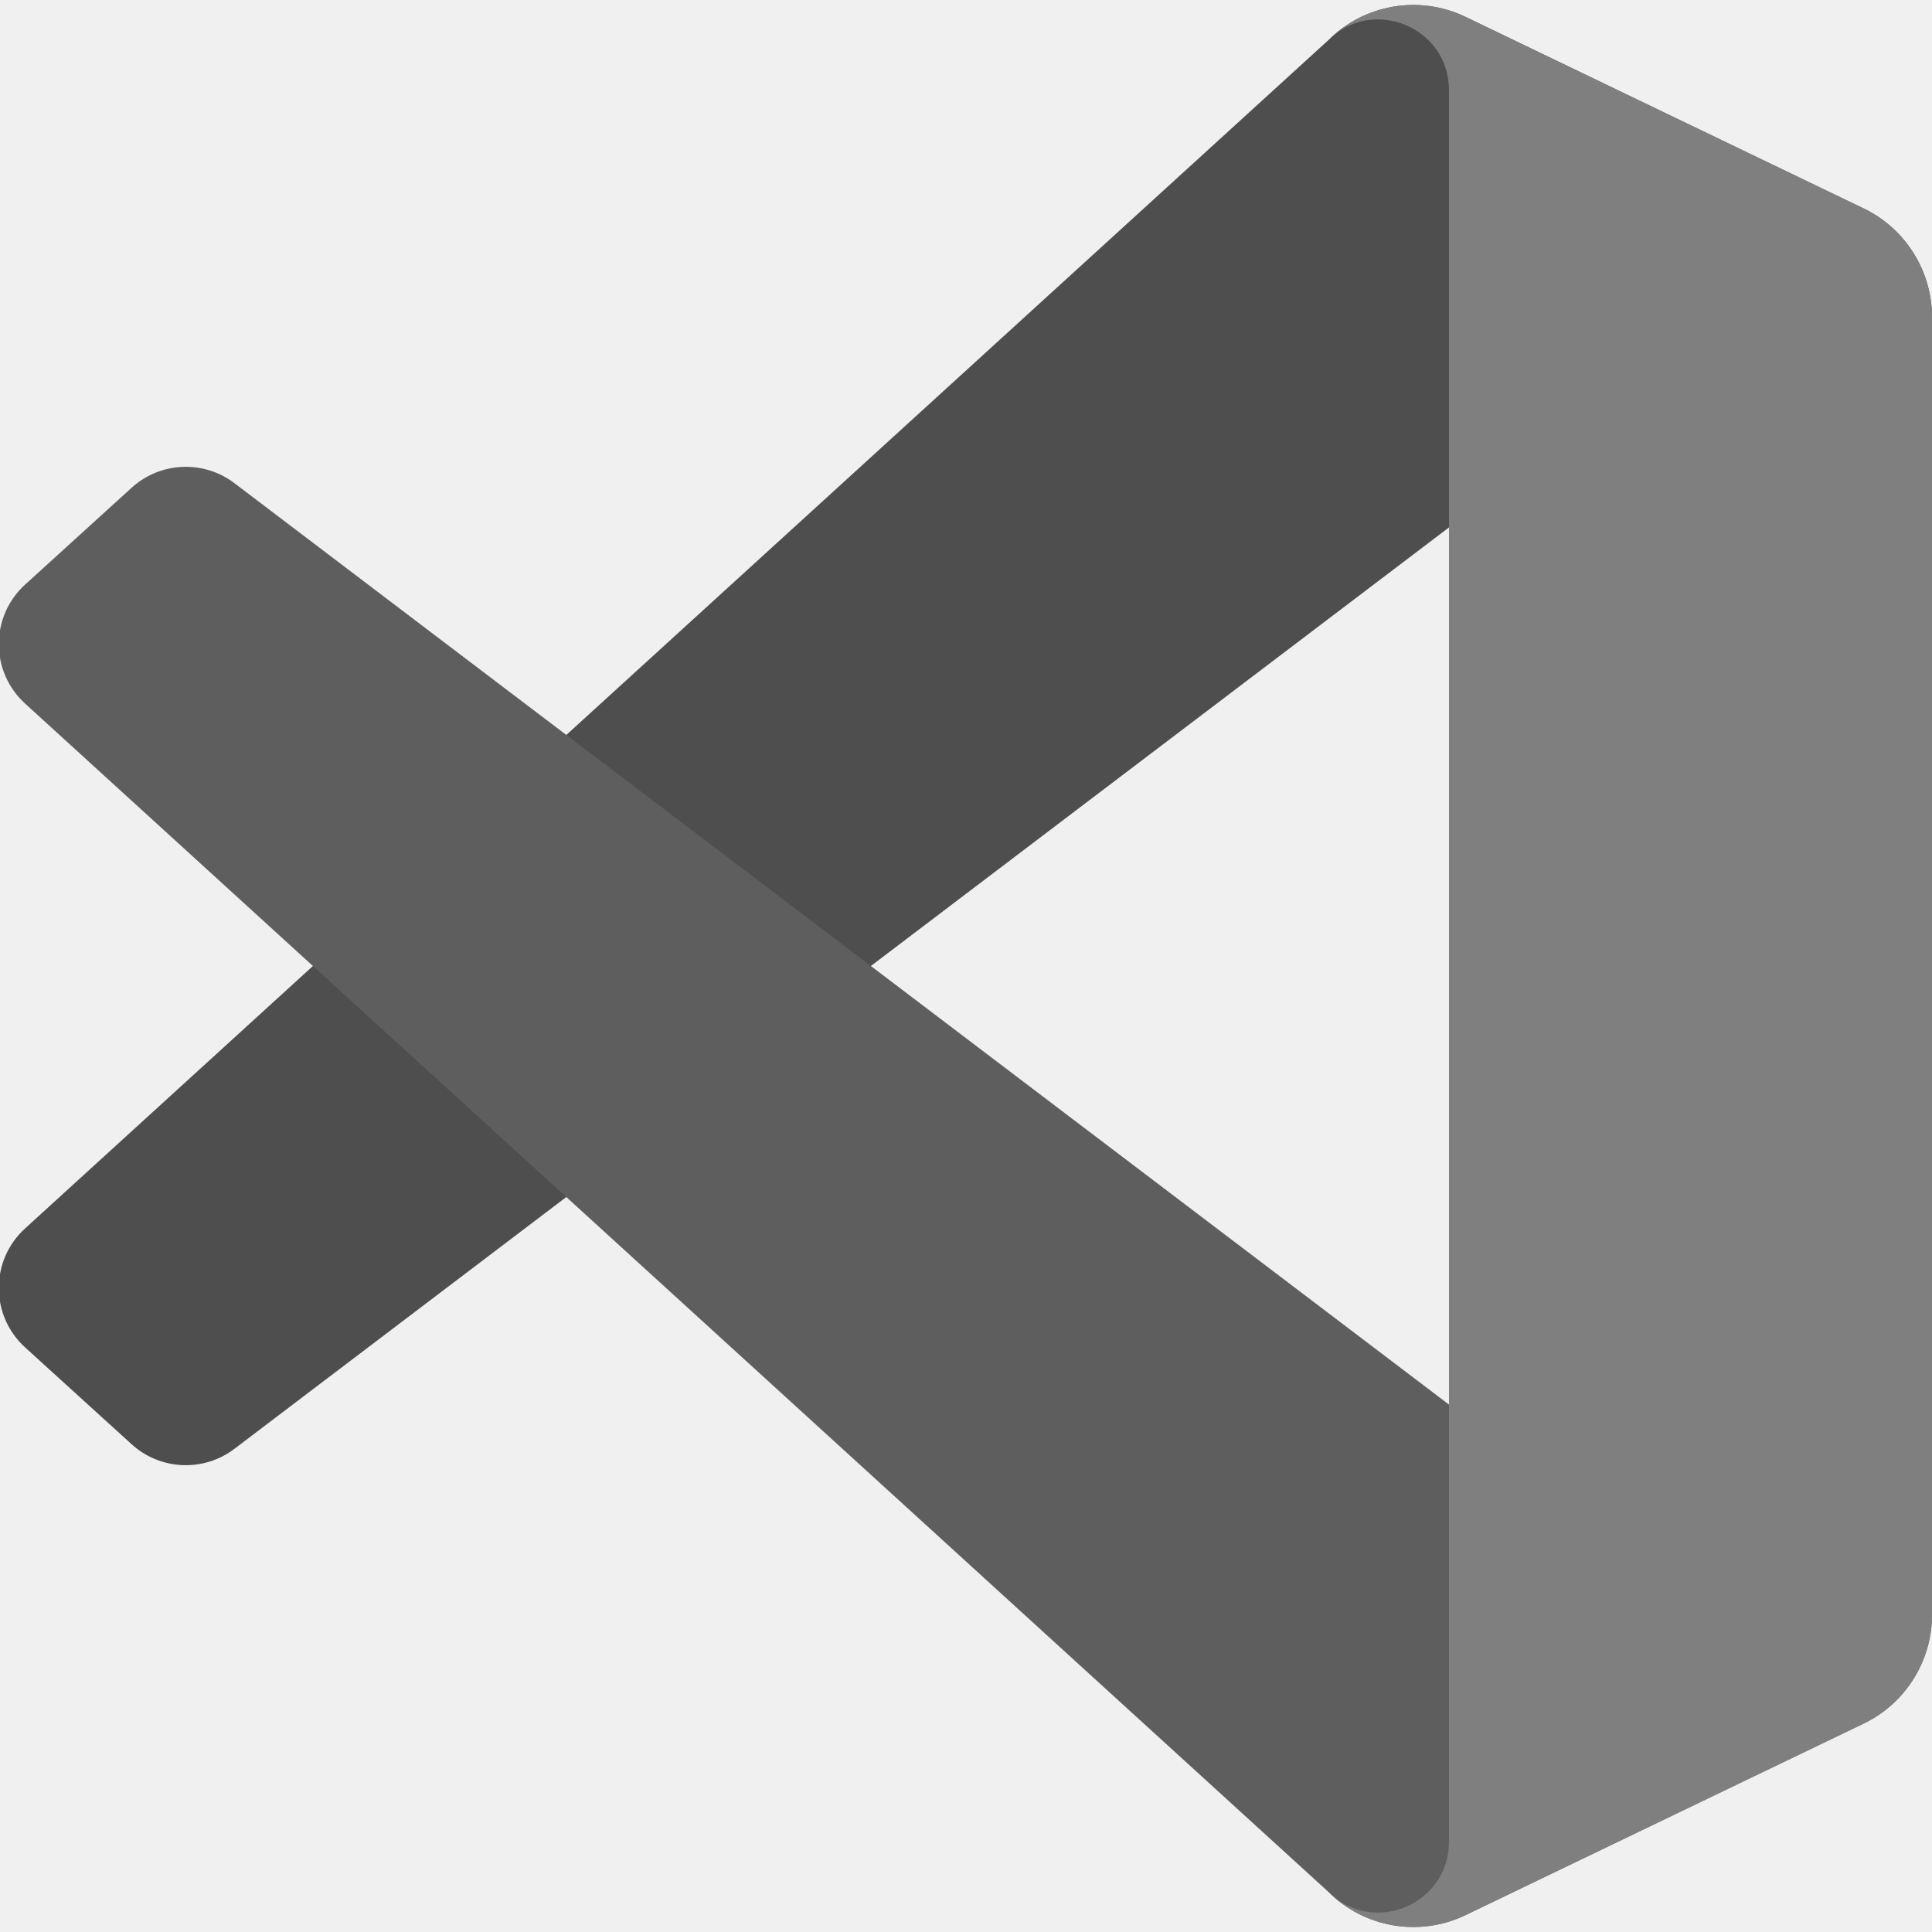
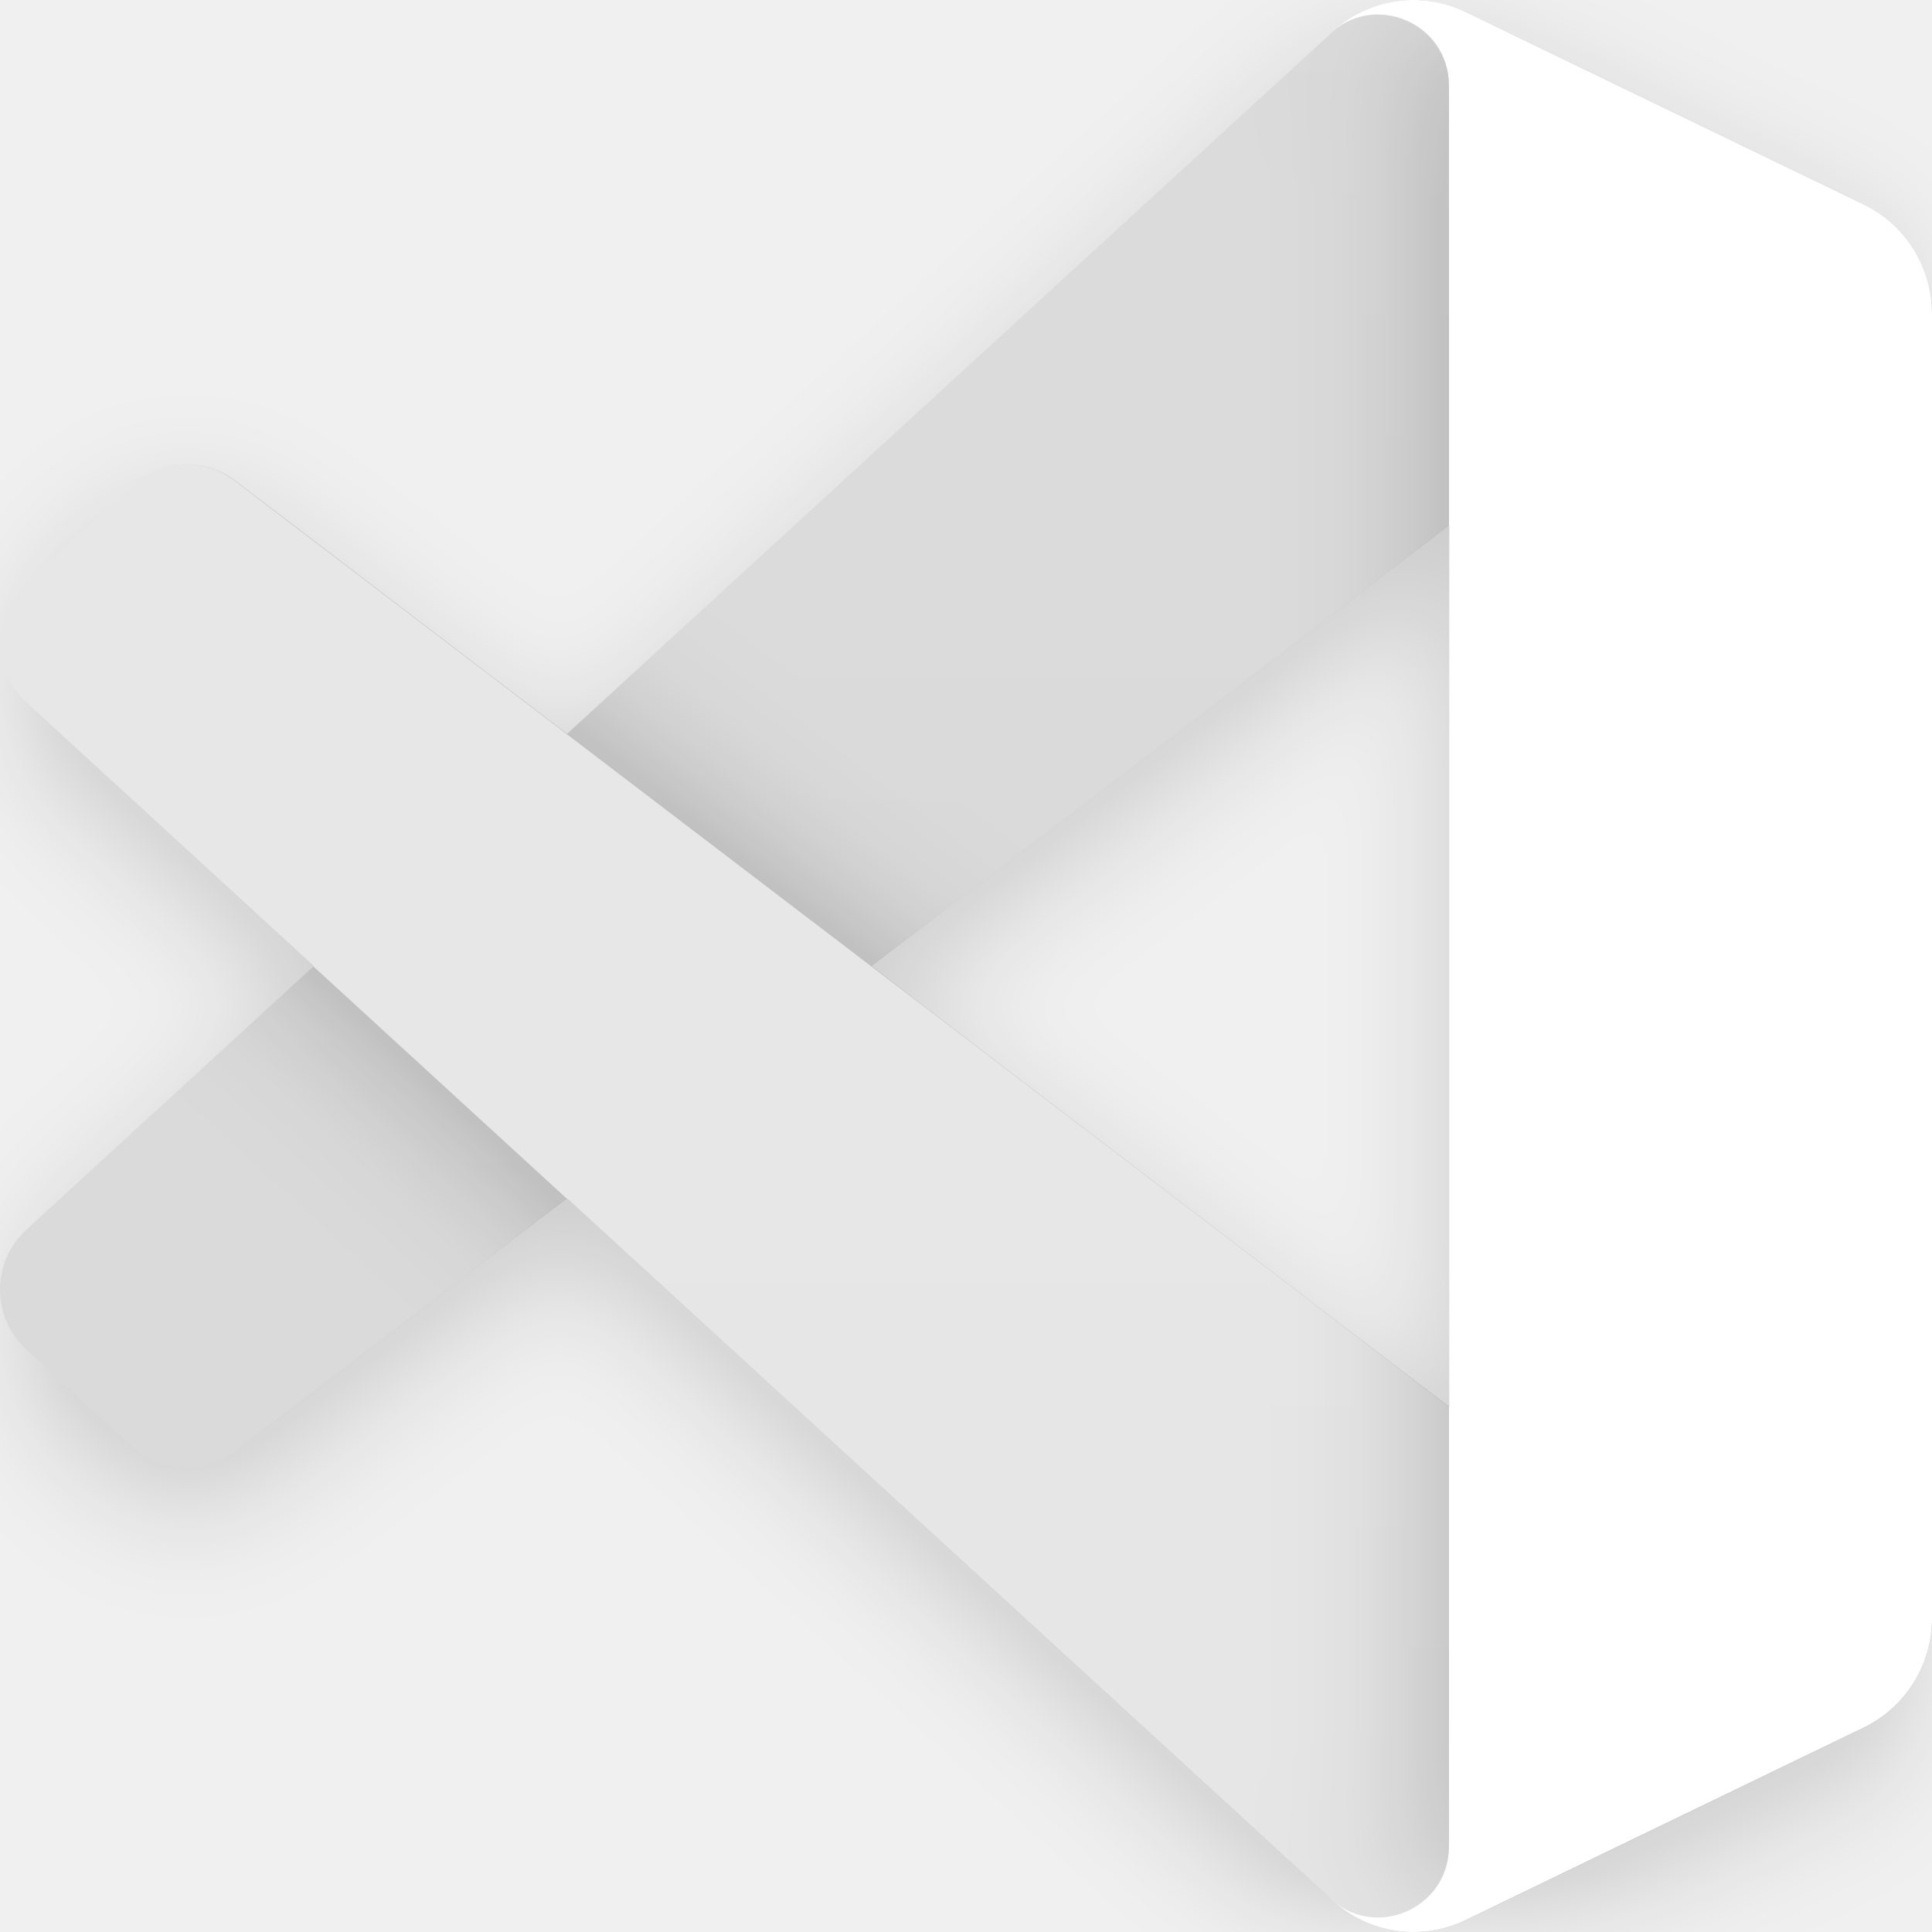
<svg xmlns="http://www.w3.org/2000/svg" viewBox="0 0 100 100" fill="none">
-   <g>
-     <path d="M96.461 10.796L75.857 0.876C73.472 -0.273 70.622 0.212 68.75 2.083L1.299 63.583C-0.516 65.237 -0.514 68.094 1.303 69.745L6.813 74.754C8.298 76.104 10.535 76.204 12.134 74.99L93.361 13.37C96.086 11.303 100 13.246 100 16.667V16.427C100 14.027 98.625 11.838 96.461 10.796Z" fill="#4e4e4e" />
-     <path d="M96.461 89.204L75.857 99.124C73.472 100.273 70.622 99.788 68.75 97.917L1.299 36.417C-0.516 34.763 -0.514 31.906 1.303 30.255L6.813 25.246C8.298 23.896 10.535 23.796 12.134 25.009L93.361 86.63C96.086 88.697 100 86.754 100 83.333V83.573C100 85.974 98.625 88.162 96.461 89.204Z" fill="#5e5e5e" />
-     <path d="M75.858 99.126C73.472 100.274 70.622 99.788 68.75 97.917C71.056 100.223 75 98.59 75 95.328V4.672C75 1.41 71.056 -0.223 68.75 2.083C70.622 0.211 73.472 -0.274 75.858 0.874L96.459 10.781C98.623 11.822 100 14.011 100 16.413V83.587C100 85.989 98.623 88.179 96.459 89.22L75.858 99.126Z" fill="#7f7f7f" />
+   <g clip-path="url(#clip0)">
+     <g filter="url(#filter0_d)">
+       <mask id="mask0" mask-type="alpha" maskUnits="userSpaceOnUse" x="0" y="0" width="100" height="100">
+         <path fill-rule="evenodd" clip-rule="evenodd" d="M70.912 99.572C72.487 100.189 74.283 100.15 75.873 99.381L96.46 89.423C98.624 88.377 100 86.176 100 83.762V16.239C100 13.825 98.624 11.624 96.46 10.577L75.873 0.619C73.786 -0.39 71.345 -0.143 69.513 1.195C69.252 1.386 69.003 1.6 68.769 1.835L29.355 37.98L12.187 24.88C10.589 23.661 8.354 23.761 6.869 25.118L1.363 30.152C-0.453 31.813 -0.455 34.684 1.359 36.347L16.247 50L1.359 63.654C-0.455 65.316 -0.453 68.188 1.363 69.848L6.869 74.882C8.354 76.24 10.589 76.34 12.187 75.12L29.355 62.021L68.769 98.165C69.392 98.792 70.125 99.264 70.912 99.572ZM75.015 27.181L45.109 50L75.015 72.819V27.181Z" fill="white" />
+       </mask>
+       <g mask="url(#mask0)">
+         <path d="M96.461 10.593L75.857 0.621C73.472 -0.533 70.621 -0.047 68.75 1.835L1.298 63.654C-0.516 65.316 -0.514 68.188 1.303 69.848L6.812 74.882C8.298 76.24 10.534 76.339 12.133 75.12L93.36 13.18C96.085 11.102 100 13.056 100 16.494V16.253C100 13.84 98.624 11.64 96.461 10.593Z" fill="#D9D9D9" />
+         <g filter="url(#filter1_d)">
+           <path d="M96.461 89.407L75.857 99.38C73.472 100.534 70.621 100.047 68.75 98.165L1.298 36.346C-0.516 34.684 -0.514 31.812 1.303 30.152L6.812 25.118C8.298 23.761 10.534 23.661 12.133 24.88L93.36 86.82C96.085 88.898 100 86.945 100 83.506V83.747C100 86.16 98.624 88.36 96.461 89.407Z" fill="#E6E6E6" />
+         </g>
+         <g filter="url(#filter2_d)">
+           <path d="M75.858 99.381C73.472 100.535 70.622 100.047 68.75 98.165C71.056 100.483 75 98.841 75 95.563V4.437C75 1.159 71.056 -0.483 68.75 1.835C70.622 -0.047 73.472 -0.534 75.858 0.619L96.458 10.577C98.623 11.624 100 13.825 100 16.239V83.762C100 86.176 98.623 88.376 96.458 89.423L75.858 99.381Z" fill="white" />
+         </g>
+         <g style="mix-blend-mode:overlay" opacity="0.25">
+           <path style="mix-blend-mode:overlay" opacity="0.25" fill-rule="evenodd" clip-rule="evenodd" d="M70.851 99.572C72.426 100.189 74.222 100.15 75.811 99.381L96.4 89.423C98.564 88.377 99.939 86.176 99.939 83.762V16.239C99.939 13.825 98.564 11.624 96.4 10.577L75.811 0.619C73.725 -0.39 71.284 -0.143 69.453 1.195C69.191 1.386 68.942 1.6 68.708 1.835L29.294 37.98L12.126 24.88C10.528 23.661 8.293 23.761 6.808 25.118L1.302 30.152C-0.514 31.813 -0.516 34.684 1.298 36.346L16.186 50L1.298 63.654C-0.516 65.316 -0.514 68.188 1.302 69.848L6.808 74.882C8.293 76.24 10.528 76.339 12.126 75.12L29.294 62.021L68.708 98.165C69.332 98.792 70.064 99.264 70.851 99.572ZM74.954 27.181L45.048 50L74.954 72.819V27.181Z" fill="url(#paint0_linear)" />
+         </g>
+       </g>
+     </g>
  </g>
+   <defs>
+     <filter id="filter0_d" x="-6.25" y="-4.167" width="112.5" height="112.5" filterUnits="userSpaceOnUse" color-interpolation-filters="sRGB">
+       <feFlood flood-opacity="0" result="BackgroundImageFix" />
+       <feColorMatrix in="SourceAlpha" type="matrix" values="0 0 0 0 0 0 0 0 0 0 0 0 0 0 0 0 0 0 127 0" />
+       <feOffset dy="2.083" />
+       <feGaussianBlur stdDeviation="3.125" />
+       <feColorMatrix type="matrix" values="0 0 0 0 0 0 0 0 0 0 0 0 0 0 0 0 0 0 0.15 0" />
+       <feBlend mode="normal" in2="BackgroundImageFix" result="effect1_dropShadow" />
+       <feBlend mode="normal" in="SourceGraphic" in2="effect1_dropShadow" result="shape" />
+     </filter>
+     <filter id="filter1_d" x="-8.394" y="15.695" width="116.728" height="92.638" filterUnits="userSpaceOnUse" color-interpolation-filters="sRGB">
+       <feFlood flood-opacity="0" result="BackgroundImageFix" />
+       <feColorMatrix in="SourceAlpha" type="matrix" values="0 0 0 0 0 0 0 0 0 0 0 0 0 0 0 0 0 0 127 0" />
+       <feOffset />
+       <feGaussianBlur stdDeviation="4.167" />
+       <feColorMatrix type="matrix" values="0 0 0 0 0 0 0 0 0 0 0 0 0 0 0 0 0 0 0.25 0" />
+       <feBlend mode="overlay" in2="BackgroundImageFix" result="effect1_dropShadow" />
+       <feBlend mode="normal" in="SourceGraphic" in2="effect1_dropShadow" result="shape" />
+     </filter>
+     <filter id="filter2_d" x="60.417" y="-8.333" width="47.917" height="116.667" filterUnits="userSpaceOnUse" color-interpolation-filters="sRGB">
+       <feFlood flood-opacity="0" result="BackgroundImageFix" />
+       <feColorMatrix in="SourceAlpha" type="matrix" values="0 0 0 0 0 0 0 0 0 0 0 0 0 0 0 0 0 0 127 0" />
+       <feOffset />
+       <feGaussianBlur stdDeviation="4.167" />
+       <feColorMatrix type="matrix" values="0 0 0 0 0 0 0 0 0 0 0 0 0 0 0 0 0 0 0.25 0" />
+       <feBlend mode="overlay" in2="BackgroundImageFix" result="effect1_dropShadow" />
+       <feBlend mode="normal" in="SourceGraphic" in2="effect1_dropShadow" result="shape" />
+     </filter>
+     <linearGradient id="paint0_linear" x1="49.939" y1="-5.19792e-05" x2="49.939" y2="100.001" gradientUnits="userSpaceOnUse">
+       <stop stop-color="white" />
+       <stop offset="1" stop-color="white" stop-opacity="0" />
+     </linearGradient>
+     <clipPath id="clip0">
+       <rect width="100" height="100" fill="white" />
+     </clipPath>
+   </defs>
</svg>
